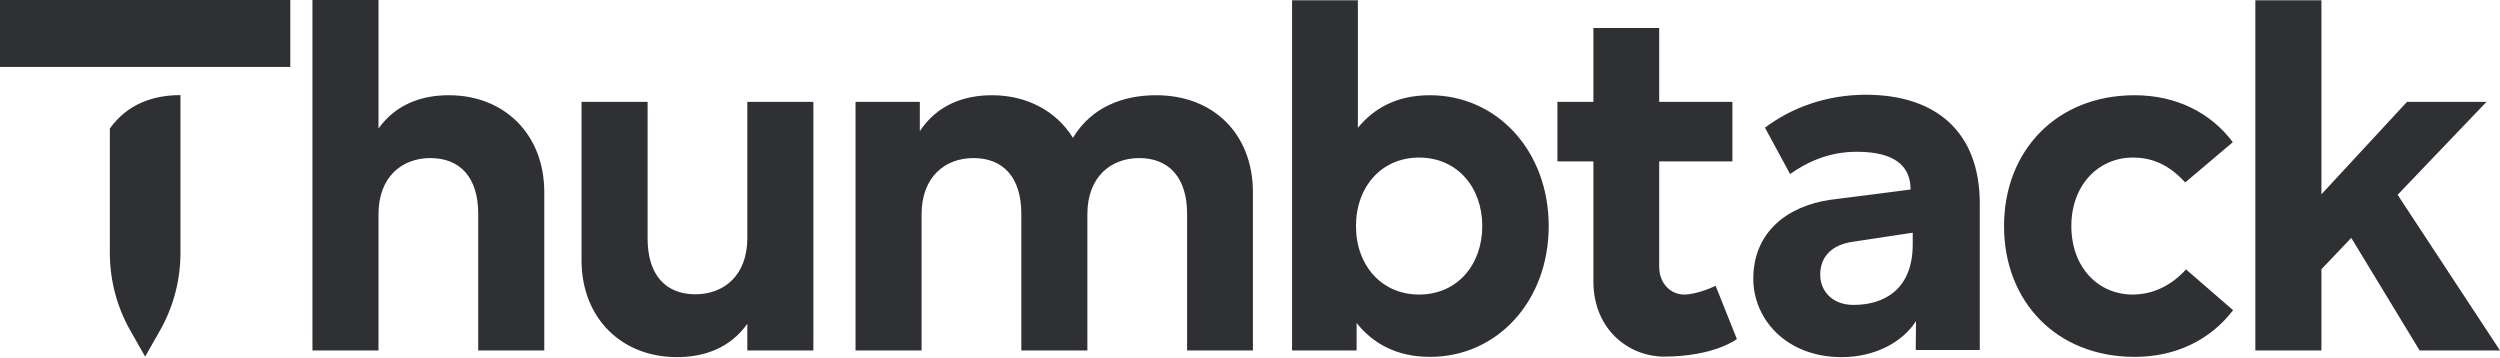
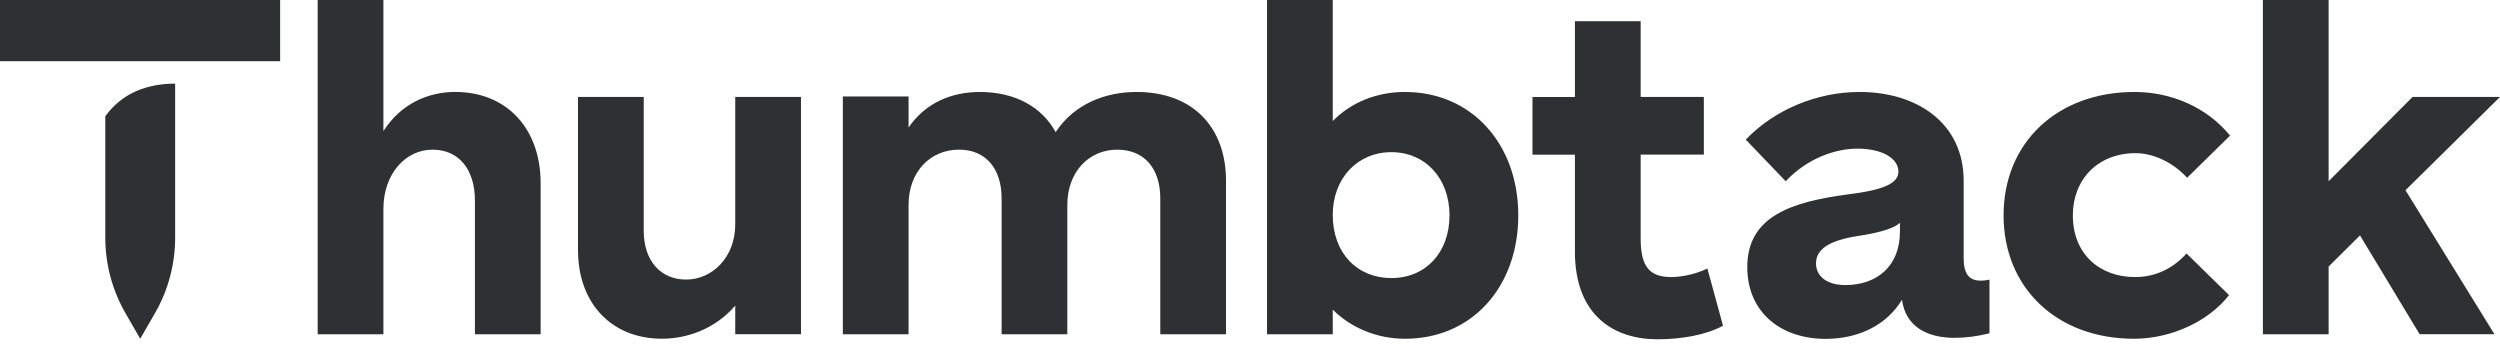
<svg xmlns="http://www.w3.org/2000/svg" width="140" height="20" viewBox="0 0 140 20" fill="none">
-   <path fill-rule="evenodd" clip-rule="evenodd" d="M16.257 3.749H0V0H16.257V3.749ZM21.196 7.2C22.174 5.821 23.634 5.333 25.136 5.333C28.254 5.333 30.48 7.53 30.48 10.763V19.626H26.78V11.969C26.78 9.959 25.788 8.852 24.101 8.852C22.514 8.852 21.196 9.901 21.196 11.998V19.626H17.497V0H21.196V7.2ZM103.806 17.075C102.547 17.074 101.932 16.244 101.933 15.383C101.933 14.256 102.724 13.693 103.719 13.545L107.113 13.031V13.683C107.112 16.264 105.445 17.075 103.806 17.075ZM104.489 5.306C102.25 5.306 100.312 6.043 98.838 7.149L100.245 9.747C101.194 9.072 102.424 8.5 103.969 8.5C105.478 8.5 106.991 8.889 106.991 10.613C106.432 10.694 102.488 11.189 102.488 11.189C100.088 11.544 98.186 12.997 98.185 15.608C98.184 17.892 100.056 19.999 103.13 20C105.037 20.001 106.578 19.123 107.296 17.978L107.281 19.599H110.867V11.396C110.867 7.36 108.387 5.306 104.489 5.306ZM70.163 19.626V10.763C70.163 7.531 67.98 5.333 64.748 5.333C62.948 5.333 61.148 5.951 60.085 7.718C59.164 6.238 57.534 5.333 55.55 5.333C53.991 5.333 52.488 5.864 51.51 7.344V5.706H47.91V19.626H51.609V11.998C51.609 9.901 52.927 8.852 54.515 8.852C56.202 8.852 57.194 9.959 57.194 11.969V19.626H60.893V11.998C60.893 9.901 62.211 8.852 63.798 8.852C65.471 8.852 66.477 9.959 66.477 11.969V19.626H70.163ZM86.728 12.659C86.728 16.839 83.865 19.985 80.081 19.985C78.182 19.985 76.864 19.209 75.971 18.089V19.626H72.356V0.014H76.041V7.157C76.935 6.065 78.224 5.333 80.067 5.333C83.865 5.333 86.728 8.479 86.728 12.659ZM79.464 16.494C77.366 16.494 75.935 14.857 75.935 12.659C75.935 10.461 77.366 8.824 79.464 8.824C81.647 8.824 83.007 10.533 83.007 12.659C83.007 14.785 81.647 16.494 79.464 16.494ZM125.038 7.962L122.374 10.217C121.538 9.312 120.644 8.824 119.44 8.824C117.526 8.824 115.996 10.346 115.996 12.659C115.996 14.986 117.512 16.494 119.425 16.494C120.616 16.494 121.637 15.948 122.417 15.086L125.053 17.371C123.763 19.051 121.834 19.985 119.54 19.985C115.159 19.985 112.226 16.882 112.226 12.659C112.226 8.45 115.159 5.333 119.54 5.333C121.834 5.333 123.776 6.281 125.038 7.962ZM134.79 5.706H139.242L134.267 10.909L140 19.626H135.499L131.672 13.323L130 15.076V19.626H126.3V0.014L130 0.014V10.881L134.79 5.706ZM41.85 18.132C40.872 19.511 39.412 19.999 37.91 19.999C34.791 19.999 32.566 17.802 32.566 14.569V5.706H36.266V13.363C36.266 15.374 37.258 16.48 38.944 16.48C40.532 16.48 41.85 15.431 41.85 13.334V5.706H45.549V19.626H41.85V18.132ZM89.23 5.706H87.216V9.039H89.23V15.746C89.23 18.534 91.299 19.97 93.17 19.97C95.999 19.97 97.266 18.987 97.266 18.987L96.075 16.005C96.075 16.005 95.077 16.494 94.309 16.494C93.581 16.494 92.915 15.903 92.915 14.928V9.039H97.015V5.706H92.915V1.569H89.23V5.706ZM10.105 5.326C8.598 5.326 7.133 5.816 6.151 7.2V14.167C6.151 15.692 6.547 17.189 7.298 18.51L8.128 19.97L8.959 18.51C9.71 17.189 10.105 15.692 10.105 14.167V5.326Z" fill="#2F3033" />
+   <path fill-rule="evenodd" clip-rule="evenodd" d="M0 0H15.688V3.428H0V0ZM5.896 6.512C6.866 5.162 8.319 4.683 9.812 4.683L9.808 4.685V13.309C9.808 14.797 9.418 16.256 8.674 17.545L7.852 18.97L7.03 17.545C6.288 16.256 5.896 14.794 5.896 13.309V6.512ZM32.368 14.025V5.429H36.049V12.931C36.049 14.59 36.982 15.656 38.428 15.656C39.873 15.656 41.174 14.419 41.174 12.566V5.429H44.855V18.715H41.174V17.114C40.041 18.435 38.458 18.968 37.069 18.968C34.238 18.968 32.37 16.974 32.37 14.025H32.368ZM59.77 11.47C59.77 9.645 60.96 8.38 62.575 8.38L62.571 8.382H62.569C64.07 8.382 64.976 9.422 64.976 11.107V18.719H68.657V10.123C68.657 7.144 66.817 5.15 63.645 5.15C61.974 5.15 60.191 5.77 59.117 7.399C58.351 5.994 56.851 5.15 54.87 5.15C53.287 5.15 51.813 5.766 50.88 7.144V5.401H47.199V18.718H50.88V11.47C50.88 9.617 52.096 8.38 53.711 8.38C55.183 8.38 56.09 9.42 56.09 11.105V18.718H59.77V11.47ZM88.196 14.083V8.661H85.818V5.431H88.196V1.188H91.877V5.429H95.415V8.659H91.877V13.352C91.877 14.925 92.359 15.516 93.603 15.516C94.227 15.516 95.045 15.319 95.613 15.037L96.489 18.241C95.498 18.776 94.111 19 92.808 19C90.43 19 88.194 17.709 88.194 14.085H88.196V14.083ZM103.538 10.879C100.311 11.3 97.848 12.115 97.848 14.953V14.958C97.848 17.457 99.687 18.976 102.236 18.976C104.132 18.976 105.688 18.162 106.51 16.785C106.71 18.274 107.899 18.919 109.456 18.919C110.08 18.919 110.73 18.833 111.41 18.665V15.66C111.267 15.69 111.098 15.716 110.928 15.716C110.276 15.716 109.965 15.351 109.965 14.451V10.123C109.965 6.894 107.362 5.15 104.133 5.15C101.727 5.15 99.348 6.16 97.763 7.819L100 10.15C101.216 8.859 102.775 8.324 104.02 8.324C105.379 8.324 106.312 8.855 106.312 9.615C106.312 10.318 105.321 10.655 103.538 10.879ZM106.397 12.48V12.985H106.395C106.395 14.895 105.121 15.963 103.338 15.963C102.32 15.963 101.697 15.484 101.697 14.754C101.697 13.969 102.403 13.464 104.075 13.21C105.379 13.015 106.086 12.761 106.397 12.48ZM112.2 12.059C112.2 7.986 115.201 5.15 119.534 5.15C121.573 5.15 123.582 5.994 124.884 7.595L122.478 9.955C121.743 9.14 120.638 8.577 119.59 8.577C117.494 8.577 116.079 10.037 116.079 12.061C116.079 14.225 117.579 15.515 119.56 15.515C120.719 15.515 121.682 15.037 122.447 14.195L124.826 16.526C123.693 17.986 121.597 18.97 119.503 18.97C115.172 18.97 112.2 16.105 112.2 12.059ZM21.471 7.339C22.462 5.794 23.991 5.149 25.491 5.149C28.409 5.149 30.276 7.229 30.276 10.262V18.718H26.596V11.246C26.596 9.505 25.717 8.381 24.217 8.381C22.717 8.381 21.471 9.729 21.471 11.695V18.718H17.79V0H21.471V7.339ZM78.682 5.149C77.097 5.149 75.653 5.738 74.634 6.778V0H70.953V18.718H74.634V17.341C75.651 18.351 77.097 18.97 78.682 18.97C82.448 18.97 85.024 16.047 85.024 12.059C85.024 8.072 82.42 5.151 78.682 5.151V5.149ZM77.917 15.572C76.019 15.572 74.634 14.194 74.634 12.033C74.634 9.984 76.021 8.521 77.917 8.521C79.813 8.521 81.172 9.982 81.172 12.059C81.172 14.137 79.841 15.572 77.917 15.572ZM130.403 10.15L135.102 5.431L135.103 5.429H140L134.708 10.653L139.689 18.716H135.499L132.16 13.182L130.403 14.925V18.718H126.722V0H130.403V10.15Z" fill="#2F3033" />
</svg>
